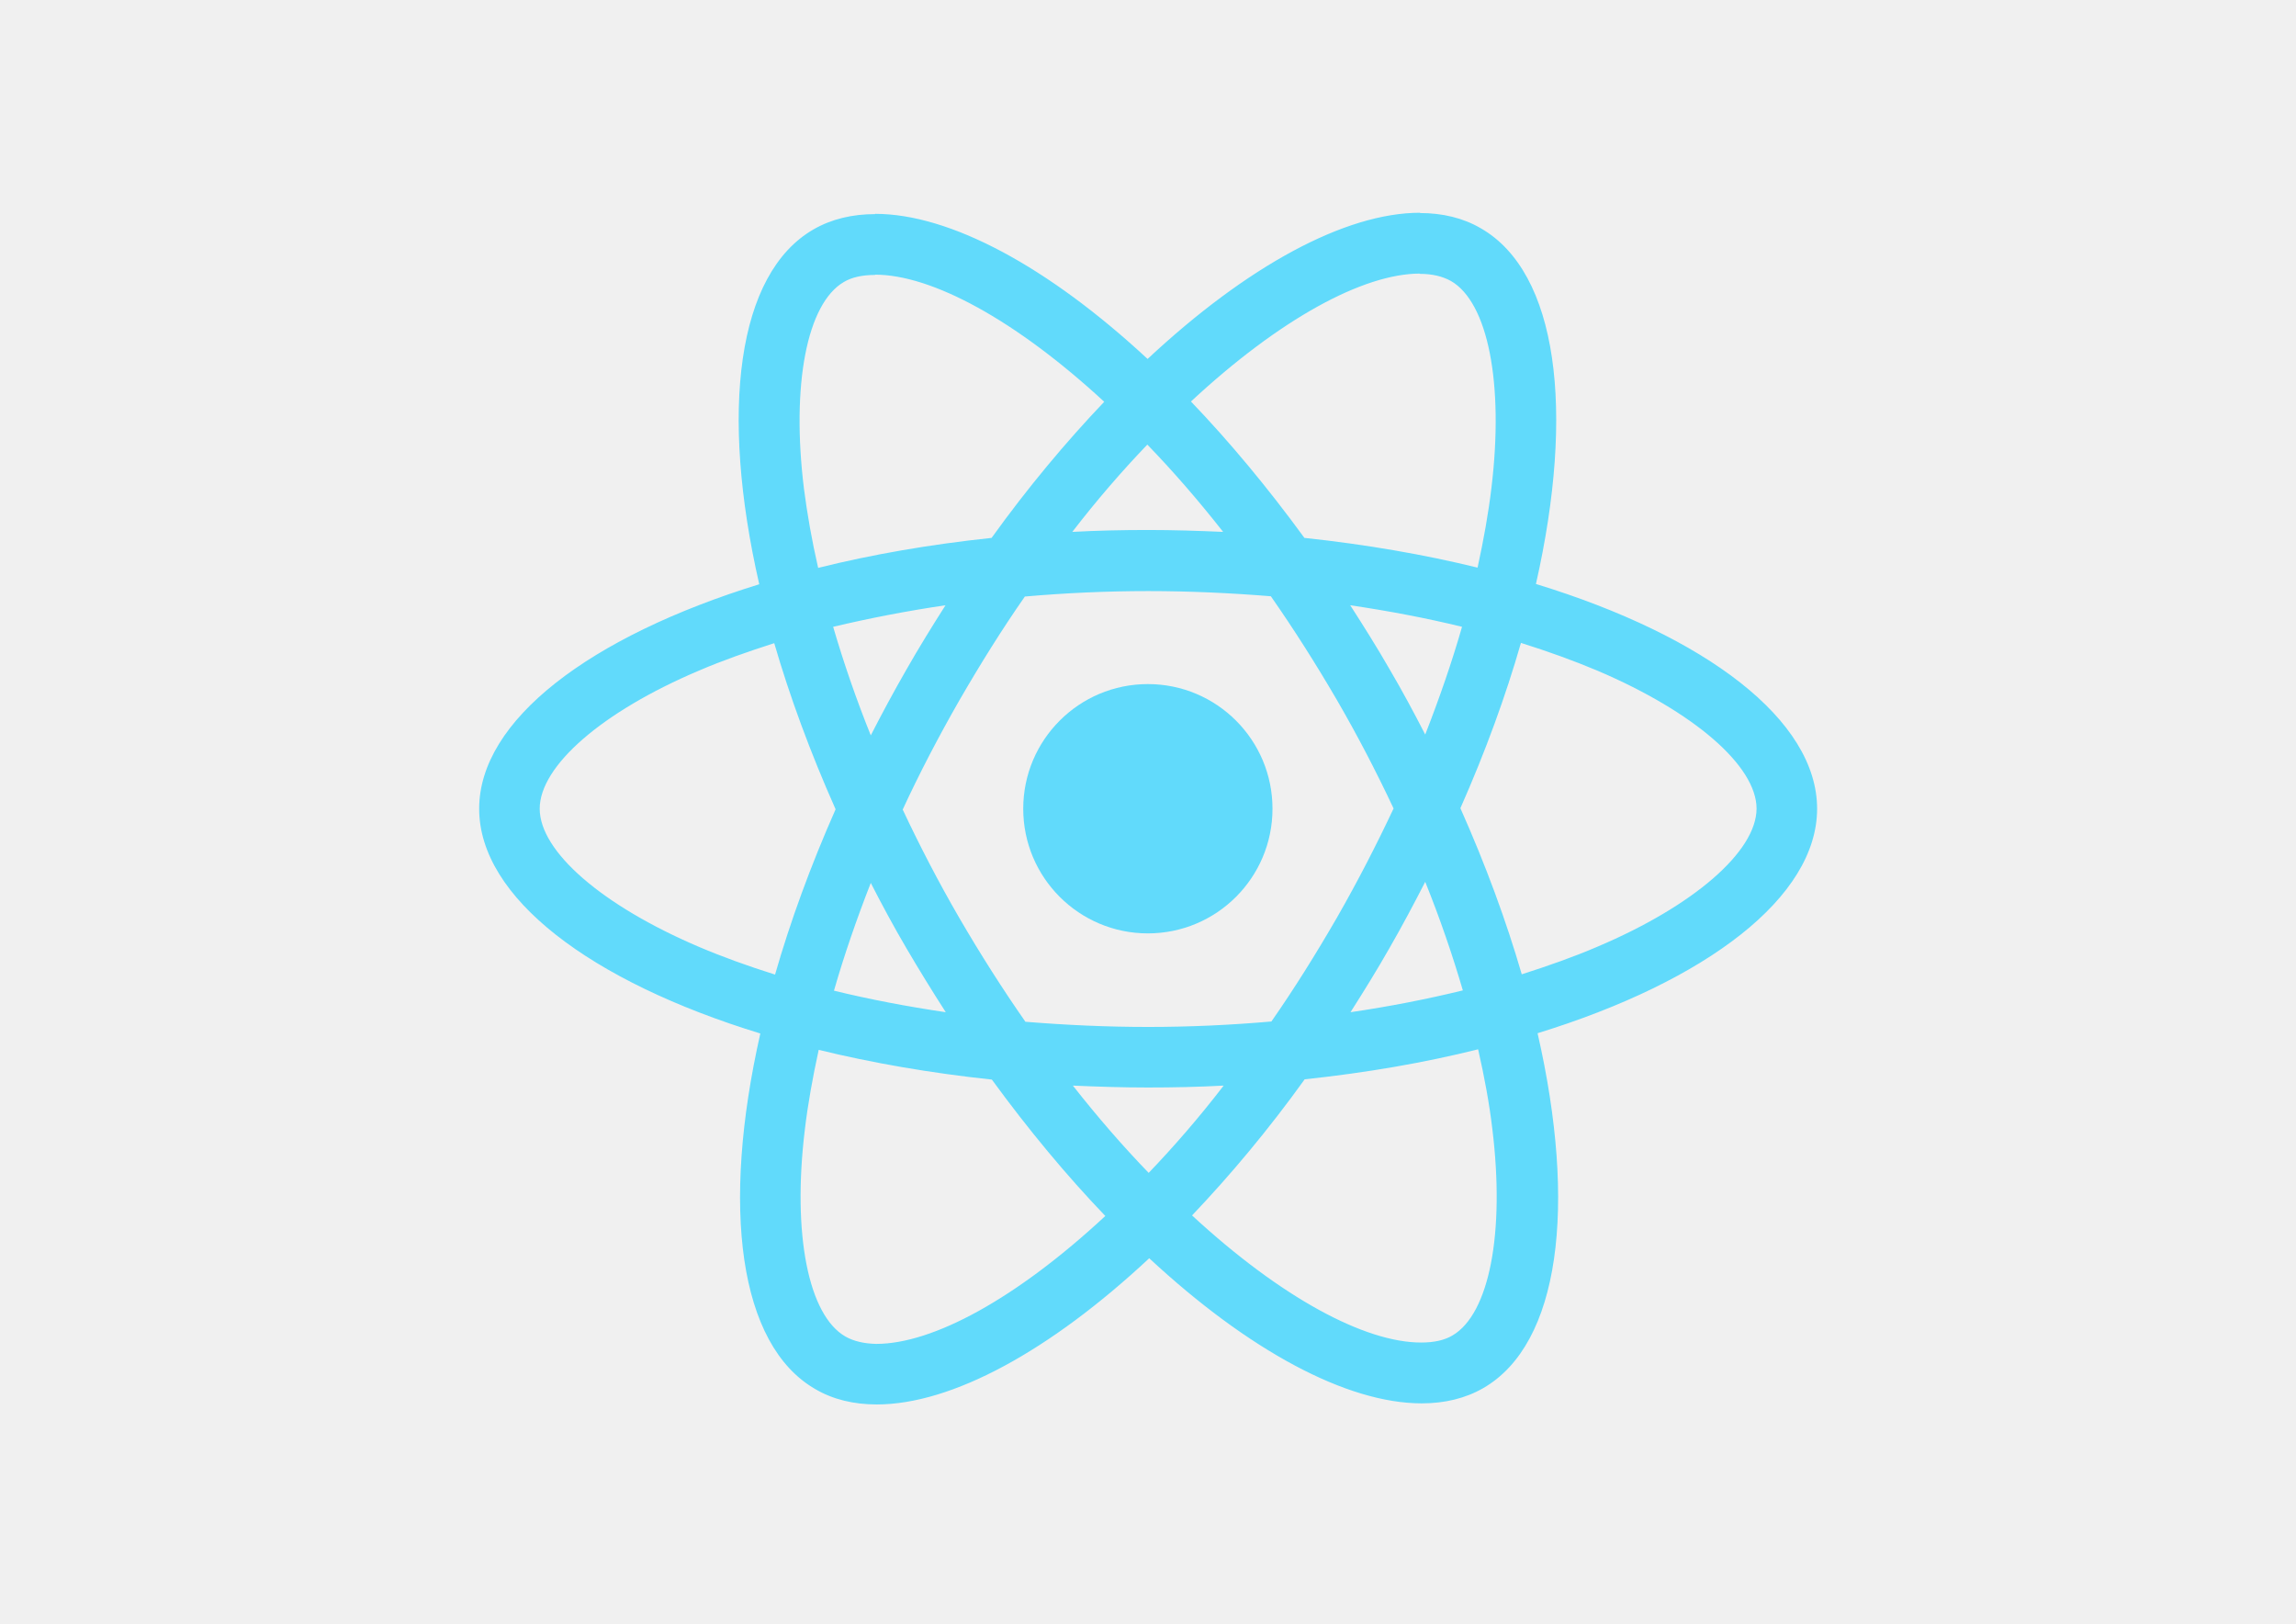
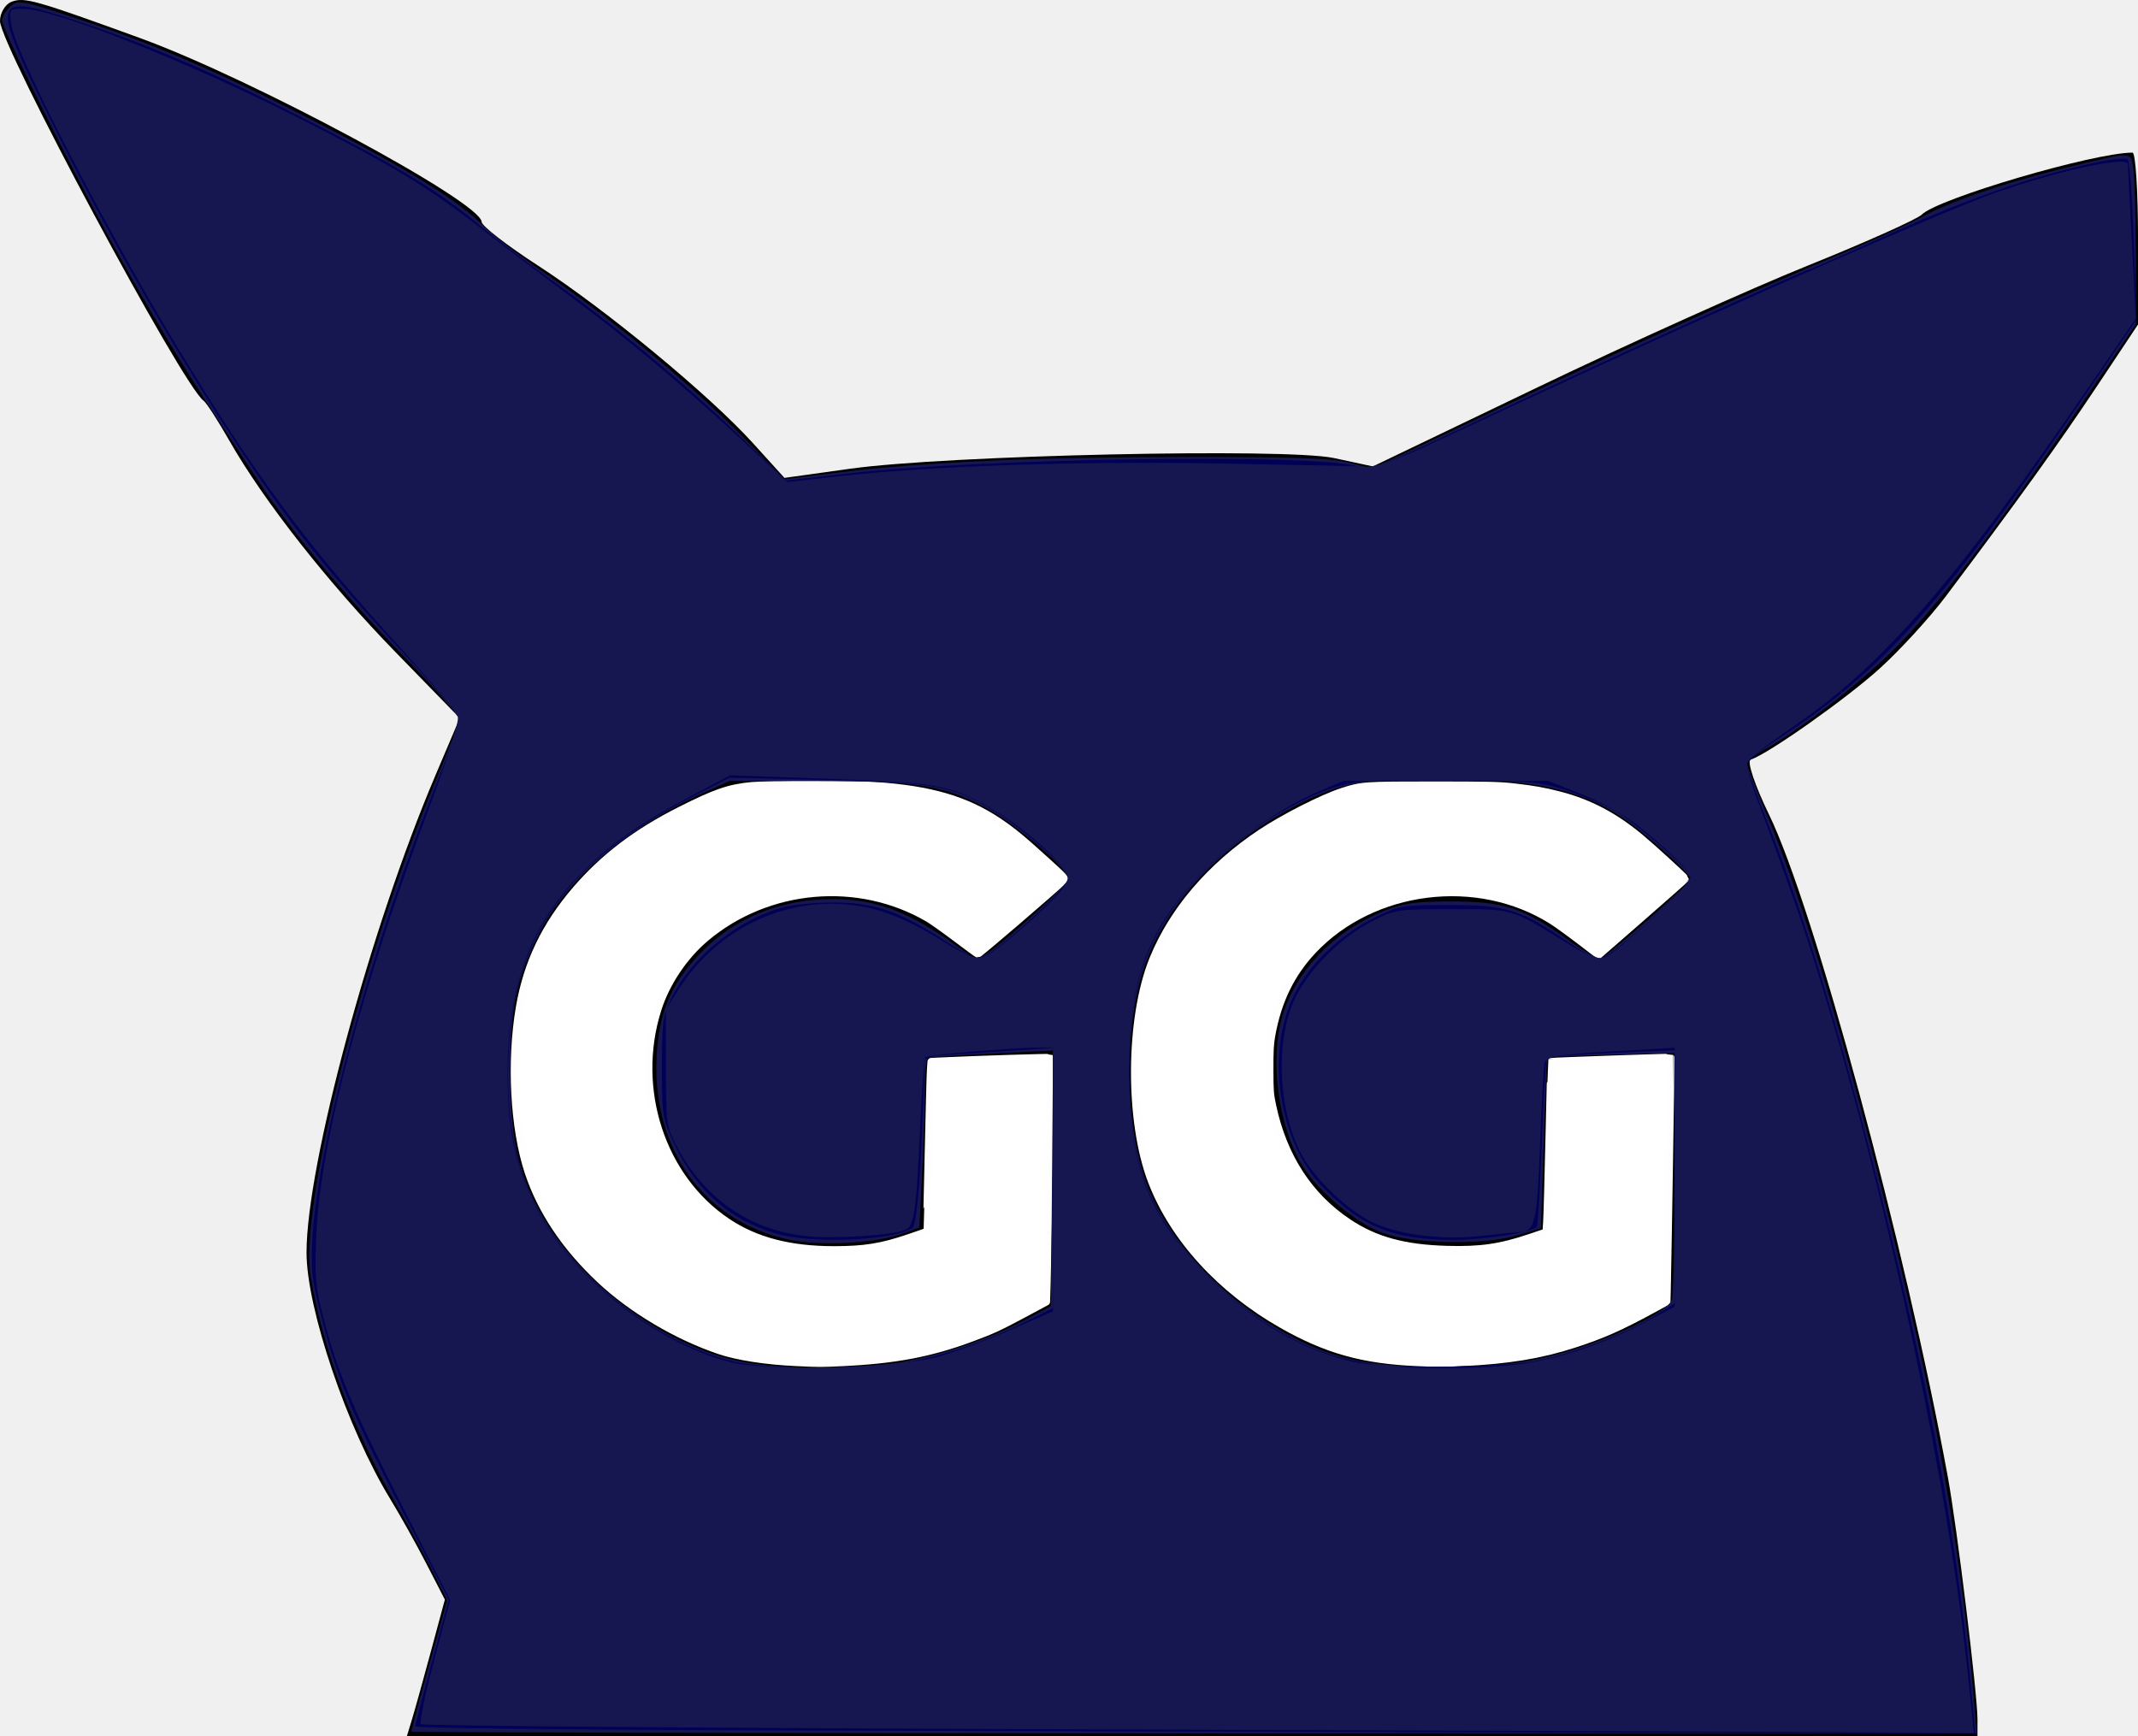
- <svg xmlns="http://www.w3.org/2000/svg" viewBox="0 0 841.9 595.3">
-   <g fill="#61DAFB">
-     <path d="M666.3 296.5c0-32.5-40.7-63.3-103.1-82.4 14.4-63.6 8-114.2-20.2-130.4-6.5-3.8-14.1-5.6-22.4-5.6v22.3c4.6 0 8.3.9 11.4 2.6 13.6 7.8 19.5 37.5 14.9 75.7-1.1 9.4-2.9 19.3-5.1 29.4-19.6-4.8-41-8.5-63.5-10.9-13.5-18.5-27.5-35.3-41.6-50 32.6-30.3 63.2-46.9 84-46.9V78c-27.5 0-63.5 19.6-99.9 53.6-36.4-33.8-72.4-53.2-99.9-53.2v22.3c20.7 0 51.4 16.5 84 46.6-14 14.7-28 31.4-41.3 49.9-22.6 2.4-44 6.1-63.6 11-2.3-10-4-19.7-5.2-29-4.7-38.2 1.1-67.9 14.6-75.8 3-1.8 6.9-2.6 11.5-2.6V78.5c-8.4 0-16 1.8-22.6 5.6-28.1 16.2-34.4 66.7-19.9 130.1-62.2 19.2-102.7 49.9-102.7 82.3 0 32.5 40.7 63.3 103.1 82.4-14.4 63.6-8 114.2 20.2 130.4 6.5 3.8 14.1 5.6 22.5 5.6 27.5 0 63.5-19.6 99.9-53.6 36.4 33.8 72.4 53.2 99.9 53.2 8.4 0 16-1.8 22.6-5.6 28.1-16.2 34.4-66.7 19.9-130.1 62-19.1 102.5-49.9 102.5-82.3zm-130.2-66.7c-3.7 12.9-8.3 26.2-13.5 39.5-4.1-8-8.4-16-13.1-24-4.6-8-9.5-15.8-14.4-23.4 14.2 2.1 27.9 4.7 41 7.9zm-45.8 106.5c-7.8 13.5-15.8 26.3-24.1 38.2-14.9 1.3-30 2-45.2 2-15.1 0-30.2-.7-45-1.9-8.3-11.9-16.4-24.6-24.2-38-7.6-13.1-14.5-26.4-20.8-39.8 6.2-13.4 13.2-26.8 20.7-39.9 7.8-13.5 15.8-26.3 24.1-38.2 14.9-1.3 30-2 45.2-2 15.1 0 30.2.7 45 1.9 8.3 11.9 16.4 24.6 24.2 38 7.6 13.1 14.5 26.4 20.8 39.8-6.3 13.4-13.2 26.8-20.7 39.9zm32.3-13c5.4 13.4 10 26.8 13.8 39.8-13.1 3.2-26.9 5.9-41.2 8 4.9-7.7 9.8-15.6 14.4-23.7 4.6-8 8.9-16.1 13-24.1zM421.2 430c-9.3-9.6-18.6-20.3-27.8-32 9 .4 18.2.7 27.5.7 9.4 0 18.7-.2 27.8-.7-9 11.7-18.3 22.4-27.5 32zm-74.4-58.9c-14.2-2.1-27.9-4.7-41-7.9 3.7-12.9 8.3-26.2 13.5-39.5 4.1 8 8.4 16 13.1 24 4.7 8 9.5 15.8 14.4 23.4zM420.7 163c9.3 9.6 18.6 20.3 27.8 32-9-.4-18.2-.7-27.5-.7-9.4 0-18.7.2-27.8.7 9-11.7 18.3-22.4 27.5-32zm-74 58.9c-4.9 7.7-9.8 15.6-14.4 23.7-4.6 8-8.9 16-13 24-5.4-13.4-10-26.8-13.8-39.8 13.1-3.1 26.9-5.8 41.2-7.9zm-90.5 125.2c-35.4-15.1-58.3-34.9-58.3-50.6 0-15.7 22.9-35.6 58.3-50.6 8.6-3.7 18-7 27.7-10.1 5.7 19.6 13.2 40 22.5 60.9-9.2 20.8-16.6 41.1-22.2 60.6-9.9-3.1-19.3-6.5-28-10.2zM310 490c-13.6-7.8-19.5-37.5-14.9-75.7 1.1-9.4 2.9-19.3 5.1-29.4 19.6 4.8 41 8.5 63.5 10.9 13.5 18.5 27.5 35.3 41.6 50-32.6 30.3-63.2 46.9-84 46.9-4.5-.1-8.3-1-11.3-2.7zm237.2-76.2c4.7 38.2-1.1 67.9-14.6 75.8-3 1.8-6.9 2.6-11.5 2.6-20.7 0-51.4-16.5-84-46.6 14-14.7 28-31.4 41.3-49.9 22.6-2.4 44-6.1 63.6-11 2.3 10.1 4.1 19.8 5.2 29.1zm38.5-66.7c-8.6 3.7-18 7-27.7 10.1-5.7-19.6-13.2-40-22.5-60.9 9.2-20.8 16.6-41.1 22.2-60.6 9.9 3.1 19.3 6.5 28.1 10.2 35.4 15.1 58.3 34.9 58.3 50.6-.1 15.7-23 35.6-58.4 50.6zM320.8 78.4z" />
-     <circle cx="420.9" cy="296.5" r="45.7" />
-     <path d="M520.5 78.1z" />
+ <svg xmlns="http://www.w3.org/2000/svg" width="204.022mm" height="165.664mm" viewBox="0 0 204.022 165.664" version="1.1" id="svg5">
+   <defs id="defs2" />
+   <g id="layer1" transform="translate(-3.048733,-43.94835)">
+     <path style="fill:#000000;stroke-width:0.696" d="m 42.358,208.046 c 0.263,-0.862 1.078,-3.79 1.811,-6.508 l 1.333,-4.941 -1.761,-3.415 c -0.968,-1.878 -2.526,-4.668 -3.462,-6.2 -4.094,-6.703 -7.991,-18.196 -7.979,-23.535 0.019,-8.401 6.084,-30.868 12.256,-45.401 l 2.366,-5.571 -6.104,-6.267 C 34.359,99.578 28.232,91.783 24.945,86.016 c -1.091,-1.915 -2.203,-3.638 -2.471,-3.83 -2.005,-1.433 -19.425,-33.929 -19.425,-36.236 0,-0.775 0.498,-1.6 1.106,-1.834 1.212,-0.465 2.293,-0.16 12.249,3.461 10.715,3.897 32.565,15.656 32.606,17.548 0.008,0.383 2.435,2.263 5.393,4.178 6.456,4.18 16.322,12.329 20.483,16.92 l 3.019,3.33 6.267,-0.874 c 9.259,-1.291 41.589,-2.004 46.179,-1.017 l 3.704,0.796 15.793,-7.583 c 8.686,-4.171 20.29,-9.396 25.786,-11.612 5.496,-2.216 10.354,-4.39 10.795,-4.831 1.539,-1.539 16.41,-5.914 20.121,-5.92 0.287,-4.6e-4 0.522,3.69 0.522,8.201 v 8.202 l -3.924,5.899 c -3.644,5.478 -7.536,10.888 -14.416,20.037 -1.528,2.031 -4.371,5.136 -6.319,6.9 -3.205,2.901 -10.598,8.122 -12.308,8.692 -0.376,0.125 0.413,2.481 1.753,5.234 4.288,8.811 13.012,41.126 17.066,63.217 0.875,4.766 2.829,20.746 2.829,23.132 v 1.588 H 116.816 41.88 Z m 48.986,-35.016 c 2.565,-0.589 6.23,-1.921 8.145,-2.961 l 3.482,-1.891 0.191,-11.69 0.191,-11.69 -5.762,0.203 -5.762,0.203 -0.196,8.135 -0.196,8.135 -2.59,0.881 c -3.692,1.257 -9.724,1.129 -13.421,-0.284 -7.95,-3.038 -12.263,-12.492 -9.729,-21.328 3.145,-10.966 18.027,-15.287 27.567,-8.005 l 3.146,2.401 4.195,-3.672 4.195,-3.672 -3.199,-2.917 c -5.247,-4.785 -9.576,-6.117 -19.907,-6.127 -8.709,-0.008 -8.761,0.001 -14.036,2.609 -6.465,3.196 -11.56,8.436 -13.877,14.271 -2.25,5.667 -2.255,15.553 -0.012,21.202 2.834,7.135 9.521,13.133 17.857,16.015 4.432,1.533 13.468,1.616 19.717,0.182 z m 59.187,0 c 2.565,-0.589 6.23,-1.921 8.145,-2.961 l 3.482,-1.891 0.191,-11.69 0.191,-11.69 -5.762,0.203 -5.762,0.203 -0.196,8.135 -0.196,8.135 -2.589,0.881 c -3.692,1.257 -9.724,1.129 -13.421,-0.284 -7.95,-3.038 -12.263,-12.492 -9.729,-21.328 3.145,-10.966 18.027,-15.287 27.567,-8.005 l 3.146,2.401 4.195,-3.672 4.195,-3.672 -3.199,-2.917 c -5.247,-4.785 -9.576,-6.117 -19.907,-6.127 -8.709,-0.008 -8.761,0.001 -14.036,2.609 -6.465,3.196 -11.56,8.436 -13.877,14.271 -2.25,5.667 -2.255,15.553 -0.012,21.202 2.834,7.135 9.521,13.133 17.856,16.015 4.432,1.533 13.468,1.616 19.717,0.182 z" id="path836" />
+     <path style="fill:#ffffff;stroke:#fffeff;stroke-width:0.733;stroke-linejoin:round" d="m 78.938,173.943 c -2.827,-0.13 -5.539,-0.553 -7.236,-1.129 -4.086,-1.386 -8.342,-3.915 -11.372,-6.755 -3.322,-3.115 -5.632,-6.574 -6.853,-10.26 -1.377,-4.159 -1.719,-10.516 -0.844,-15.671 0.723,-4.256 2.443,-7.851 5.401,-11.286 2.648,-3.075 5.786,-5.46 9.934,-7.549 3.37,-1.698 4.653,-2.14 6.813,-2.348 1.405,-0.135 9.814,-0.14 11.78,-0.007 5.257,0.356 8.619,1.333 11.744,3.413 1.284,0.855 2.316,1.705 4.678,3.855 1.623,1.477 1.724,1.589 1.571,1.735 -1.139,1.085 -8.112,7.067 -8.199,7.034 -0.065,-0.025 -0.996,-0.708 -2.069,-1.519 -1.074,-0.811 -2.273,-1.661 -2.666,-1.89 -6.643,-3.874 -15.298,-3.118 -21.224,1.856 -2.074,1.741 -3.796,4.307 -4.602,6.86 -2.404,7.612 0.378,16.1 6.652,20.295 2.705,1.808 5.965,2.659 10.189,2.659 2.902,0 4.54,-0.263 7.152,-1.151 0.915,-0.311 1.673,-0.577 1.685,-0.592 0.012,-0.015 0.093,-3.321 0.181,-7.347 0.087,-4.026 0.183,-7.67 0.213,-8.098 l 0.054,-0.778 1.26,-0.06 c 3.028,-0.143 10.031,-0.361 10.078,-0.314 0.053,0.053 -0.207,17.917 -0.312,21.357 l -0.058,1.917 -2.167,1.161 c -2.382,1.276 -2.947,1.536 -4.972,2.29 -3.904,1.453 -7.271,2.093 -12.265,2.331 -2.141,0.102 -2.177,0.102 -4.545,-0.007 z" id="path1366" />
+     <path style="fill:#ffffff;stroke:#fffeff;stroke-width:0.733;stroke-linejoin:round" d="m 138.214,173.948 c -5.104,-0.224 -8.57,-1.196 -12.779,-3.585 -5.897,-3.347 -10.377,-8.257 -12.464,-13.66 -2.223,-5.756 -2.164,-15.616 0.127,-21.231 1.888,-4.626 5.481,-8.827 10.286,-12.026 2.185,-1.455 5.85,-3.317 7.75,-3.938 1.845,-0.603 2.123,-0.622 8.755,-0.62 5.117,0.002 6.252,0.027 7.511,0.17 2.012,0.228 2.976,0.399 4.488,0.793 2.818,0.735 5.198,1.988 7.663,4.034 1.129,0.937 4.308,3.844 4.299,3.931 -0.003,0.035 -1.862,1.682 -4.13,3.66 l -4.124,3.596 -1.804,-1.379 c -0.992,-0.759 -2.18,-1.616 -2.639,-1.905 -7.107,-4.475 -17.111,-3.228 -22.828,2.845 -2.094,2.224 -3.356,4.824 -3.95,8.135 -0.142,0.793 -0.178,1.454 -0.174,3.245 0.004,2.071 0.025,2.345 0.264,3.47 1.032,4.859 3.494,8.647 7.242,11.145 2.559,1.705 5.343,2.466 9.429,2.578 3.197,0.088 5.085,-0.185 7.938,-1.146 l 1.531,-0.516 0.065,-0.949 c 0.036,-0.522 0.137,-4.178 0.226,-8.125 0.089,-3.947 0.17,-7.186 0.18,-7.197 0.033,-0.037 11.358,-0.431 11.391,-0.396 0.029,0.03 -0.286,19.929 -0.352,22.326 l -0.027,0.955 -1.292,0.704 c -3.154,1.718 -4.874,2.48 -7.559,3.348 -3.178,1.028 -6.284,1.538 -10.602,1.74 -2.138,0.1 -2.083,0.1 -4.421,-0.003 z" id="path1405" />
+     <path style="fill:#161650;stroke:none;stroke-width:2.931;stroke-linejoin:round" d="m 42.292,209.193 c 0,-0.089 0.77,-2.945 1.711,-6.347 l 1.711,-6.186 -1.377,-2.743 c -0.757,-1.509 -2.366,-4.465 -3.575,-6.57 -4.079,-7.103 -6.963,-14.83 -8.07,-21.624 -1.09,-6.684 4.886,-30.352 11.931,-47.258 1.244,-2.985 2.262,-5.65 2.262,-5.922 0,-0.272 -2.396,-2.966 -5.325,-5.986 C 35.651,100.465 30.775,94.568 27.532,89.592 26.355,87.785 24.645,85.187 23.734,83.818 20.645,79.179 17.134,73.314 13.767,67.169 9.51,59.399 3.253,46.752 3.253,45.918 c 0,-0.35 0.35,-0.954 0.778,-1.341 0.76,-0.688 0.917,-0.658 6.793,1.289 7.111,2.355 13.502,5.138 22.664,9.866 8.461,4.366 13.173,7.286 15.548,9.633 1.026,1.015 3.675,3.073 5.885,4.573 6.229,4.229 13.924,10.562 18.678,15.371 l 4.325,4.376 5.052,-0.635 c 7.98,-1.003 18.891,-1.491 33.374,-1.491 10.48,1.9e-5 13.854,0.121 15.501,0.555 l 2.105,0.555 3.445,-1.616 c 1.894,-0.889 7.492,-3.545 12.439,-5.902 9.275,-4.42 20.442,-9.428 29.47,-13.219 2.842,-1.193 6.028,-2.654 7.081,-3.248 2.517,-1.419 7.751,-3.234 13.204,-4.581 7.098,-1.753 6.755,-1.748 7.029,-0.091 0.129,0.779 0.236,4.442 0.238,8.139 l 0.004,6.723 -4.13,6.098 c -8.027,11.853 -14.142,19.982 -18.234,24.236 -3.19,3.318 -9.233,8.094 -12.751,10.08 -1.106,0.624 -2.01,1.307 -2.01,1.517 0,0.211 0.875,2.45 1.945,4.976 4.189,9.892 9.74,29.317 14.472,50.638 2.534,11.42 4.469,23.82 5.24,33.585 l 0.264,3.349 h -74.685 c -41.077,0 -74.685,-0.072 -74.685,-0.161 z m 45.513,-35.069 c 3.939,-0.494 9.294,-2.203 12.853,-4.102 l 2.679,-1.429 0.101,-12.195 0.101,-12.195 -5.842,0.278 c -3.213,0.153 -5.971,0.355 -6.129,0.449 -0.158,0.094 -0.288,1.582 -0.289,3.306 -7.89e-4,1.724 -0.113,5.324 -0.25,7.999 l -0.248,4.864 -1.76,0.62 c -2.461,0.867 -7.538,1.148 -10.438,0.578 -8.203,-1.614 -13.313,-8.557 -12.878,-17.496 0.201,-4.123 1.317,-6.839 3.98,-9.687 3.268,-3.494 7.746,-5.366 12.832,-5.366 4.294,0 7.556,1.294 12.474,4.946 1.165,0.865 1.27,0.879 2.188,0.277 2.007,-1.315 7.692,-6.508 7.801,-7.125 0.149,-0.846 -4.984,-5.284 -7.923,-6.851 -3.938,-2.099 -6.498,-2.505 -15.92,-2.522 l -8.42,-0.016 -2.488,1.131 c -7.43,3.379 -13.269,8.406 -15.818,13.617 -2.136,4.367 -2.683,7.026 -2.674,13 0.009,6.095 0.647,9.231 2.655,13.052 3.676,6.995 12.153,13.323 19.669,14.683 3.531,0.639 9.486,0.719 13.741,0.186 z m 63.729,-0.902 c 4.873,-1.262 10.746,-4.064 11.073,-5.284 0.129,-0.482 0.237,-5.965 0.24,-12.184 l 0.005,-11.308 -6.028,0.156 c -3.315,0.086 -6.071,0.194 -6.124,0.24 -0.053,0.046 -0.209,3.733 -0.348,8.192 l -0.253,8.108 -2.14,0.663 c -3.26,1.01 -10.228,0.872 -13.142,-0.259 -2.413,-0.937 -5.941,-3.897 -7.401,-6.209 -2.393,-3.791 -3.267,-10.347 -1.946,-14.596 1.332,-4.285 5.023,-8.037 9.738,-9.901 1.807,-0.714 2.93,-0.866 6.401,-0.867 4.985,-0.001 6.889,0.628 11.04,3.649 1.441,1.049 2.852,1.854 3.134,1.79 0.609,-0.138 8.598,-7.174 8.598,-7.572 0,-0.508 -4.384,-4.457 -6.521,-5.875 -4.213,-2.794 -8.652,-3.701 -18.112,-3.701 -6.513,0 -8.775,0.421 -12.59,2.345 -7.243,3.652 -12.711,9.337 -14.859,15.449 -1.969,5.603 -1.98,14.521 -0.025,20.315 1.639,4.855 5.964,10.032 11.266,13.488 5.685,3.705 9.865,4.724 18.45,4.497 4.571,-0.121 6.515,-0.352 9.541,-1.135 z" id="path4648" />
+     <path style="fill:#000055;stroke:none;stroke-width:2.931;stroke-linejoin:round" d="m 72.815,209.067 c -16.577,-0.055 -30.14,-0.219 -30.14,-0.365 0,-0.145 0.722,-2.927 1.604,-6.181 l 1.604,-5.916 -1.83,-3.481 c -7.544,-14.353 -8.571,-16.706 -10.45,-23.955 -0.797,-3.075 -0.91,-4.19 -0.728,-7.205 0.561,-9.309 5.659,-27.835 12.054,-43.803 1.076,-2.687 1.954,-5.185 1.952,-5.55 -0.003,-0.365 -2.426,-3.247 -5.384,-6.404 C 34.114,98.329 30.692,94.016 25.174,85.638 19.104,76.421 13.113,65.936 7.8,55.229 2.067,43.676 2.179,43.244 10.229,45.895 c 6.989,2.302 12.983,4.868 21.538,9.221 9.225,4.694 13.065,7.012 16.866,10.183 1.67,1.393 4.758,3.756 6.863,5.252 5.948,4.227 12.561,9.683 17.797,14.683 l 4.784,4.568 5.932,-0.674 c 12.728,-1.446 44.088,-1.902 48.441,-0.704 1.538,0.423 1.687,0.366 12.63,-4.81 10.699,-5.061 30.231,-13.955 30.646,-13.955 0.112,0 3.59,-1.537 7.73,-3.415 7.345,-3.332 13.264,-5.394 19.327,-6.731 1.683,-0.371 3.134,-0.515 3.309,-0.329 0.171,0.183 0.43,3.691 0.575,7.796 l 0.263,7.463 -4.689,6.889 c -13.836,20.327 -19.475,26.638 -29.725,33.263 -1.526,0.987 -2.775,2.041 -2.775,2.343 0,0.302 0.862,2.71 1.916,5.351 3.557,8.915 7.199,20.901 11.048,36.355 4.717,18.939 7.239,33.074 8.624,48.32 l 0.217,2.392 -44.295,-0.093 c -24.362,-0.051 -57.858,-0.138 -74.435,-0.194 z M 89.746,173.93 c 3.676,-0.697 7.58,-2.042 11.199,-3.858 l 2.583,-1.296 v -12.42 -12.42 l -2.392,0.174 c -1.316,0.096 -4.071,0.277 -6.124,0.404 -3.718,0.229 -3.732,0.234 -3.758,1.247 -0.244,9.447 -0.666,15.088 -1.153,15.39 -1.949,1.21 -9.631,1.513 -13.008,0.512 -4.417,-1.309 -7.58,-4.089 -9.67,-8.501 -1.159,-2.446 -1.211,-2.763 -1.211,-7.341 0,-4.252 0.1,-4.988 0.902,-6.616 1.952,-3.964 6.35,-7.522 10.744,-8.691 0.932,-0.248 3.092,-0.447 4.8,-0.442 3.789,0.011 6.238,0.845 10.341,3.523 1.594,1.041 3.109,1.887 3.365,1.882 1.119,-0.025 8.695,-6.833 8.695,-7.812 0,-0.708 -3.893,-4.226 -6.67,-6.026 -4.115,-2.668 -6.06,-3.054 -16.518,-3.276 l -9.218,-0.196 -3.827,1.966 c -11.407,5.859 -16.576,12.914 -17.207,23.485 -0.572,9.574 1.536,15.989 7.131,21.703 4.227,4.317 9.714,7.556 14.594,8.615 3.412,0.74 12.485,0.737 16.403,-0.006 z m 61.624,-0.501 c 3.766,-1.029 7.411,-2.519 9.664,-3.951 l 1.818,-1.155 v -12.076 -12.076 l -6.004,0.259 c -3.302,0.142 -6.088,0.342 -6.19,0.444 -0.102,0.102 -0.315,3.731 -0.474,8.065 -0.159,4.334 -0.379,7.97 -0.491,8.081 -0.542,0.542 -4.994,1.247 -7.907,1.252 -5.69,0.01 -8.854,-1.263 -12.5,-5.031 -4.193,-4.333 -5.471,-12.588 -2.817,-18.198 1.38,-2.919 4.301,-5.781 7.579,-7.425 2.527,-1.268 2.696,-1.298 7.371,-1.298 5.385,0 6.733,0.425 11.352,3.578 1.281,0.874 2.585,1.589 2.898,1.589 0.979,0 8.715,-7.009 8.715,-7.896 0,-0.531 -4.804,-4.758 -6.943,-6.108 -0.805,-0.508 -2.801,-1.385 -4.437,-1.948 -2.758,-0.95 -3.543,-1.036 -10.843,-1.19 -8.722,-0.184 -10.732,0.07 -14.44,1.824 -5.039,2.383 -9.663,6.132 -12.551,10.176 -3.218,4.507 -4.37,8.686 -4.37,15.858 0,7.184 1.15,11.347 4.388,15.885 4.029,5.646 10.927,10.457 16.662,11.62 1.158,0.235 2.449,0.506 2.87,0.603 0.421,0.097 3.693,0.114 7.272,0.039 5.045,-0.106 7.151,-0.313 9.377,-0.922 z" id="path4724" />
+     <path style="fill:#161650;stroke:none;stroke-width:2.931;stroke-linejoin:round" d="m 108.441,208.986 c -35.715,-0.113 -65.068,-0.337 -65.228,-0.498 -0.16,-0.16 0.402,-2.889 1.25,-6.064 l 1.542,-5.773 -4.566,-8.97 c -4.748,-9.327 -6.199,-12.804 -7.591,-18.19 -0.705,-2.73 -0.794,-3.864 -0.612,-7.788 0.415,-8.9 4.198,-23.161 10.851,-40.911 1.714,-4.573 2.772,-7.935 2.65,-8.42 -0.112,-0.444 -2.557,-3.391 -5.434,-6.548 C 32.359,96.008 27.395,89.316 19.97,77.063 13.028,65.608 4.488,49.028 4.121,46.294 3.919,44.788 3.925,44.78 5.212,44.78 c 3.022,7.94e-4 15.79,5.066 26.555,10.534 8.799,4.47 12.062,6.445 17.032,10.31 2.21,1.719 6.344,4.862 9.186,6.984 5.374,4.014 10.424,8.275 16.576,13.986 l 3.609,3.351 5.07,-0.563 c 8.903,-0.988 22.504,-1.44 36.173,-1.202 7.157,0.125 13.53,0.259 14.161,0.299 0.695,0.044 2.81,-0.693 5.358,-1.868 2.316,-1.067 9.119,-4.22 15.118,-7.006 14.226,-6.607 34.882,-15.665 39.175,-17.181 6.169,-2.177 12.87,-3.642 12.88,-2.816 0.002,0.158 0.174,3.539 0.383,7.513 l 0.38,7.226 -5.031,7.318 c -12.364,17.986 -19.287,25.904 -27.64,31.613 -2.286,1.562 -4.25,3.086 -4.365,3.386 -0.115,0.3 0.15,1.514 0.588,2.698 3.793,10.243 4.883,13.386 6.604,19.031 6.431,21.1 12.054,47.808 13.872,65.888 l 0.51,5.071 -9.014,-0.081 c -4.958,-0.045 -38.236,-0.174 -73.951,-0.287 z M 92.536,173.424 c 1.637,-0.455 4.781,-1.618 6.985,-2.583 l 4.008,-1.755 v -12.589 -12.589 l -1.435,0.009 c -2.561,0.016 -10.506,0.706 -10.732,0.931 -0.121,0.121 -0.35,3.172 -0.509,6.78 -0.346,7.849 -0.568,9.361 -1.418,9.693 -1.358,0.531 -6.887,0.877 -9.472,0.593 -5.363,-0.589 -9.704,-3.585 -12.276,-8.47 -1.055,-2.004 -1.091,-2.26 -1.091,-7.632 v -5.558 l 1.284,-2.002 c 3.514,-5.477 9.694,-8.568 15.979,-7.993 2.981,0.273 5.563,1.261 9.174,3.511 2.016,1.257 3.127,1.727 3.72,1.575 1.13,-0.29 7.208,-5.588 7.9,-6.886 0.528,-0.991 0.485,-1.094 -1.148,-2.782 -2.64,-2.727 -6.715,-5.422 -9.515,-6.294 -2.073,-0.645 -4.166,-0.842 -11.892,-1.114 l -9.377,-0.33 -3.604,1.914 c -5.18,2.751 -7.909,4.685 -10.836,7.682 -4.67,4.782 -6.808,10.74 -6.795,18.939 0.009,5.273 0.734,8.689 2.685,12.648 3.209,6.511 11.358,12.996 18.621,14.82 3.546,0.891 15.837,0.567 19.746,-0.519 z m 55.198,0.739 c 3.768,-0.439 8.236,-1.896 12.152,-3.961 l 2.966,-1.564 v -12.346 -12.346 l -3.349,0.187 c -7.845,0.437 -8.859,0.576 -9.048,1.243 -0.1,0.351 -0.3,3.877 -0.446,7.835 -0.274,7.459 -0.473,8.281 -2.015,8.321 -0.353,0.009 -1.934,0.169 -3.513,0.355 -3.731,0.44 -8.056,-0.103 -10.525,-1.32 -2.243,-1.106 -5.216,-3.895 -6.517,-6.115 -2.425,-4.138 -2.788,-11.206 -0.785,-15.3 1.356,-2.771 4.433,-5.83 7.353,-7.31 2.173,-1.101 2.417,-1.137 7.603,-1.135 5.918,0.003 5.562,-0.101 10.814,3.147 2.027,1.253 3.022,1.655 3.683,1.489 1.033,-0.259 8.275,-6.962 8.275,-7.658 0,-0.551 -2.509,-2.996 -5.261,-5.128 -1.104,-0.855 -3.429,-2.126 -5.167,-2.823 l -3.159,-1.268 -9.76,-0.004 -9.76,-0.004 -2.425,1.039 c -3.754,1.608 -8.521,4.988 -11.429,8.102 -4.978,5.331 -6.622,9.95 -6.622,18.607 0,8.667 1.643,13.276 6.642,18.628 4.331,4.638 8.996,7.581 14.164,8.936 3.099,0.813 10.909,1.004 16.128,0.396 z" id="path4837" />
  </g>
</svg>
